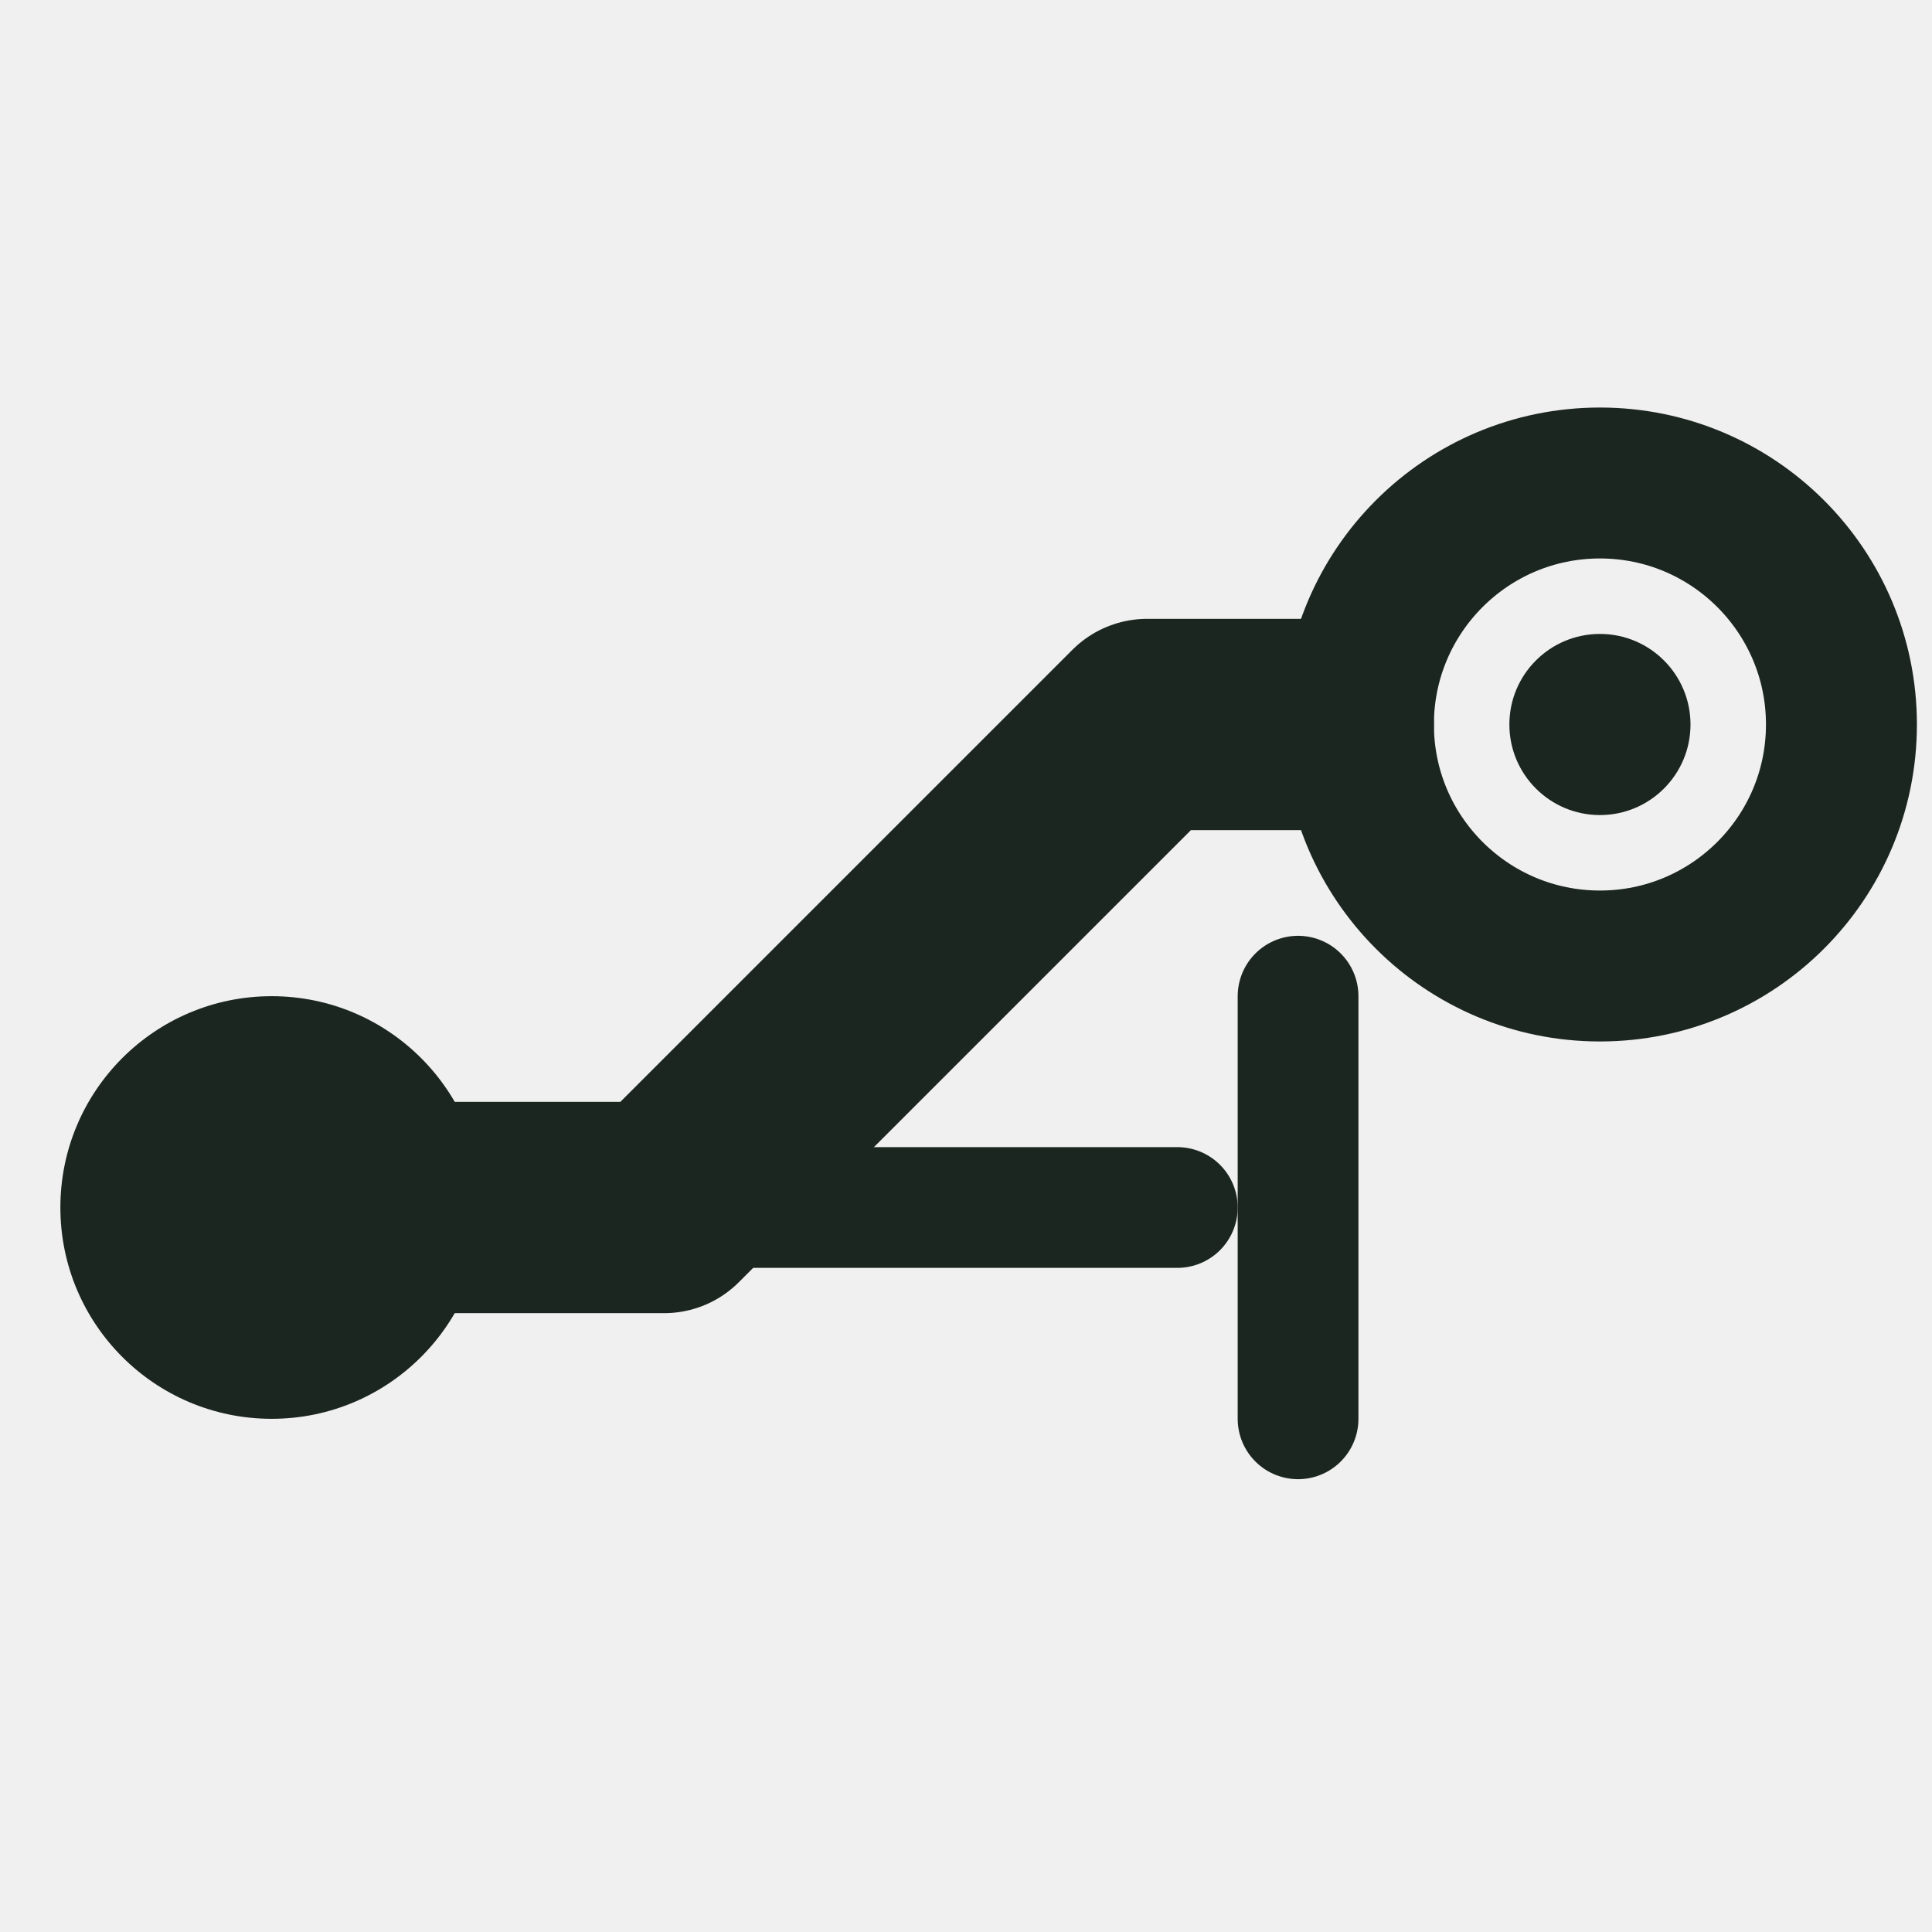
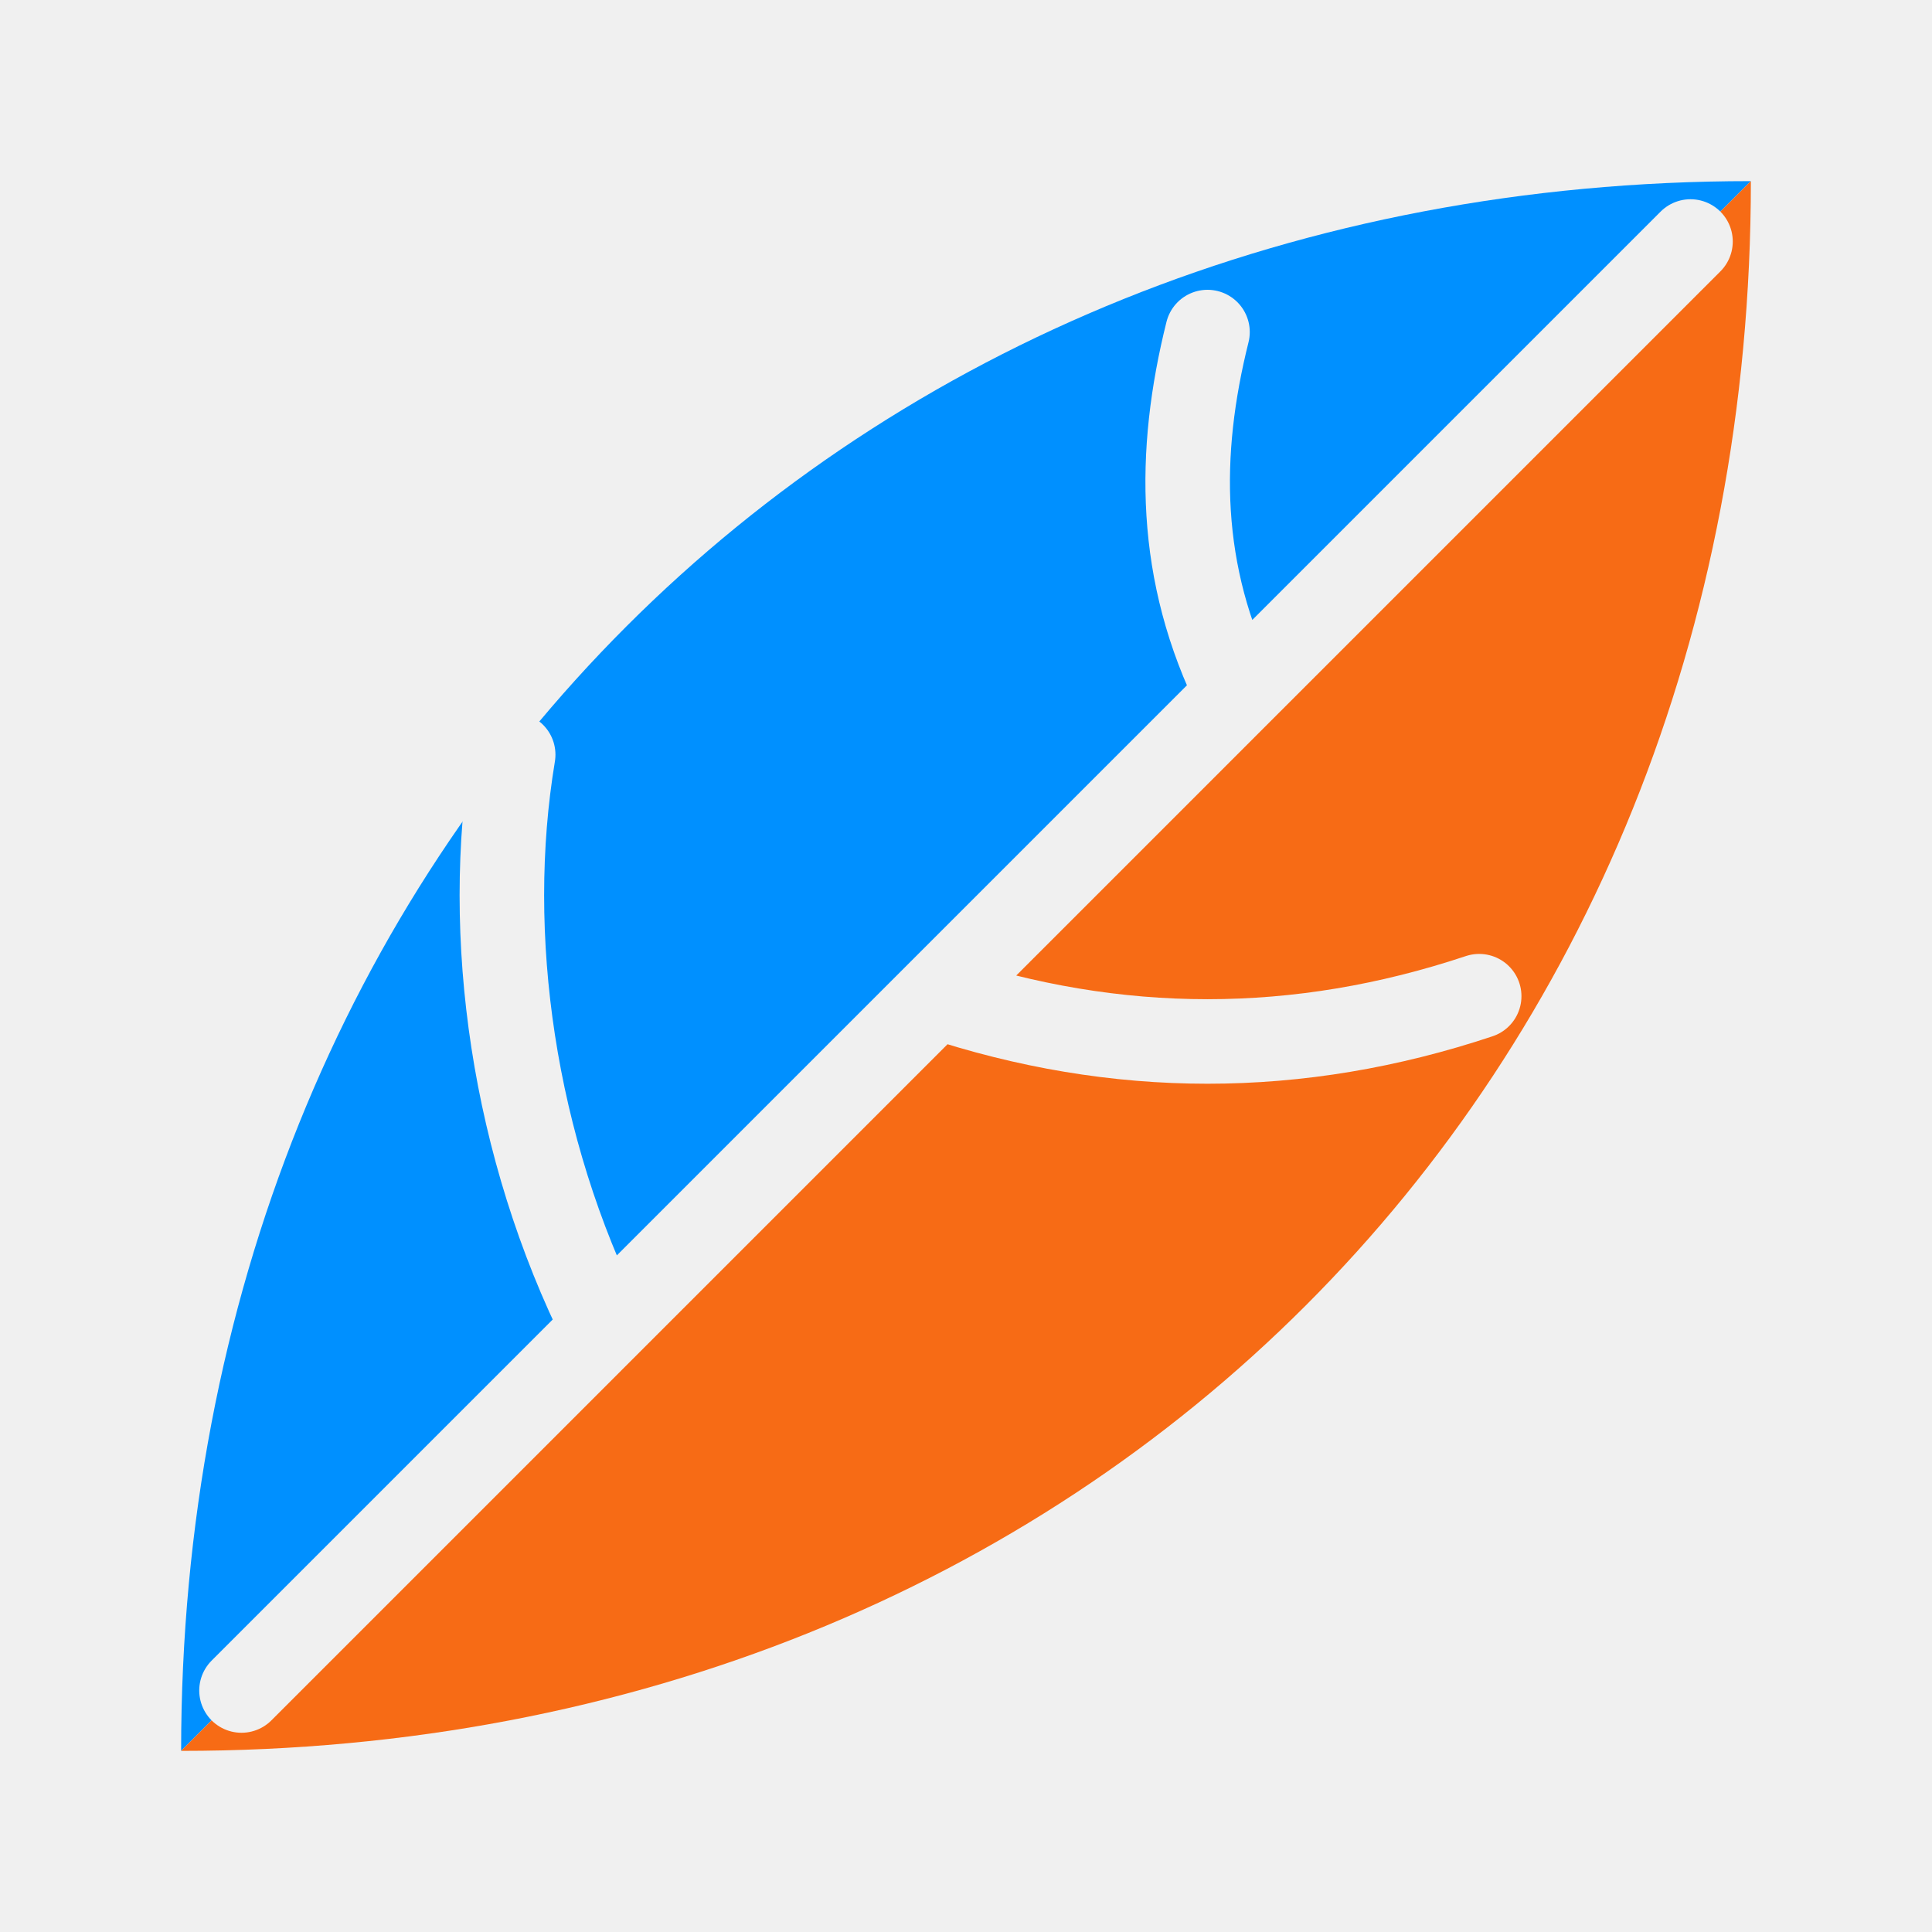
- <svg xmlns="http://www.w3.org/2000/svg" viewBox="0 0 32 32" fill="none" stroke="currentColor" stroke-linecap="round">
-   <style>svg { color: #1c2620 } @media (prefers-color-scheme: dark) { svg { color: #e9eee7 } }</style>
-   <circle cx="4.5" cy="20" r="3.5" fill="currentColor" stroke="none" />
-   <path d="M4.5 20 H11 L19 12 H22" stroke-width="3.5" stroke-linejoin="round" />
-   <path d="M11 20 H19.5" stroke-width="2" />
-   <path d="M21.5 16.5 V23.5" stroke-width="2" />
-   <circle cx="26.5" cy="12" r="4" stroke-width="2.5" />
-   <circle cx="26.5" cy="12" r="1.5" fill="currentColor" stroke="none" />
+ <svg xmlns="http://www.w3.org/2000/svg" viewBox="0 0 64 64">
+   <mask id="vein">
+     <rect width="64" height="64" fill="#fff" />
+     <path d="M8 56L56 8M20 44C17 38 16 31 17 25M31 33C37 35 43 35 49 33M41 23C39 19 39 15 40 11" fill="none" stroke="#000" stroke-width="2.8" stroke-linecap="round" />
+   </mask>
+   <g mask="url(#vein)">
+     <path d="M6 58C6 28 28 6 58 6Z" fill="#0090ff" />
+     <path d="M6 58C36 58 58 36 58 6Z" fill="#f76b15" />
+   </g>
</svg>
